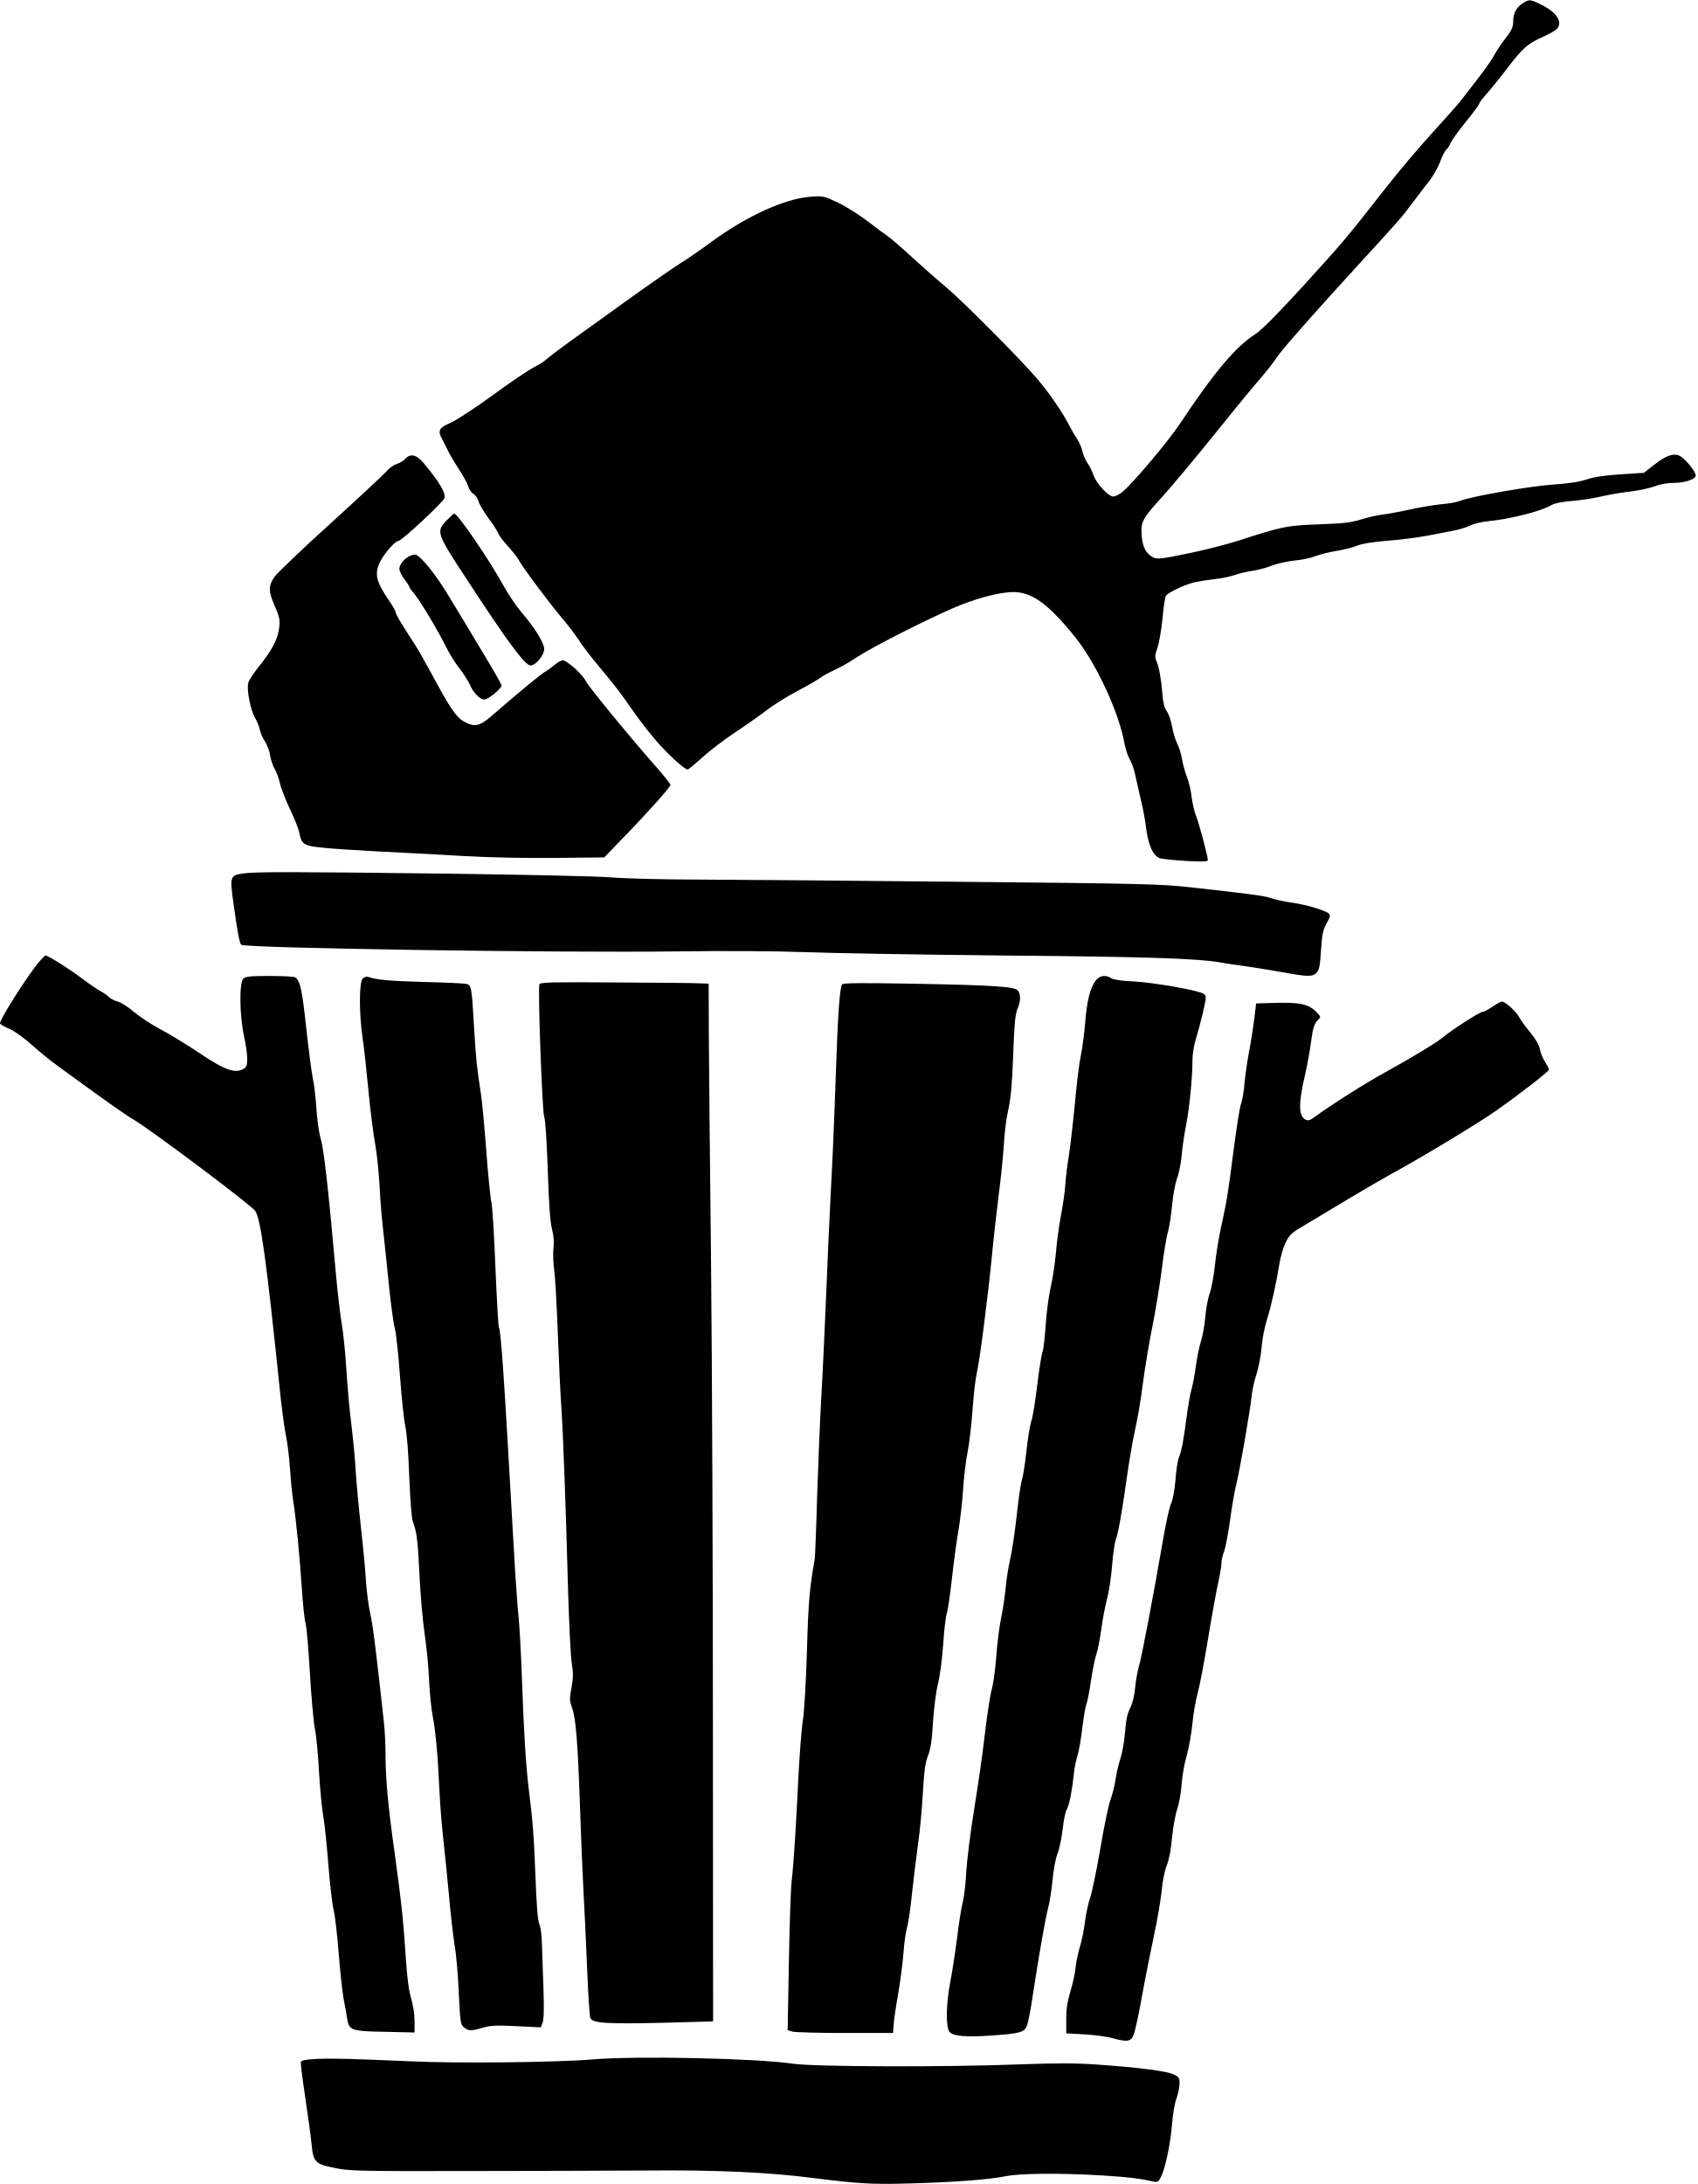
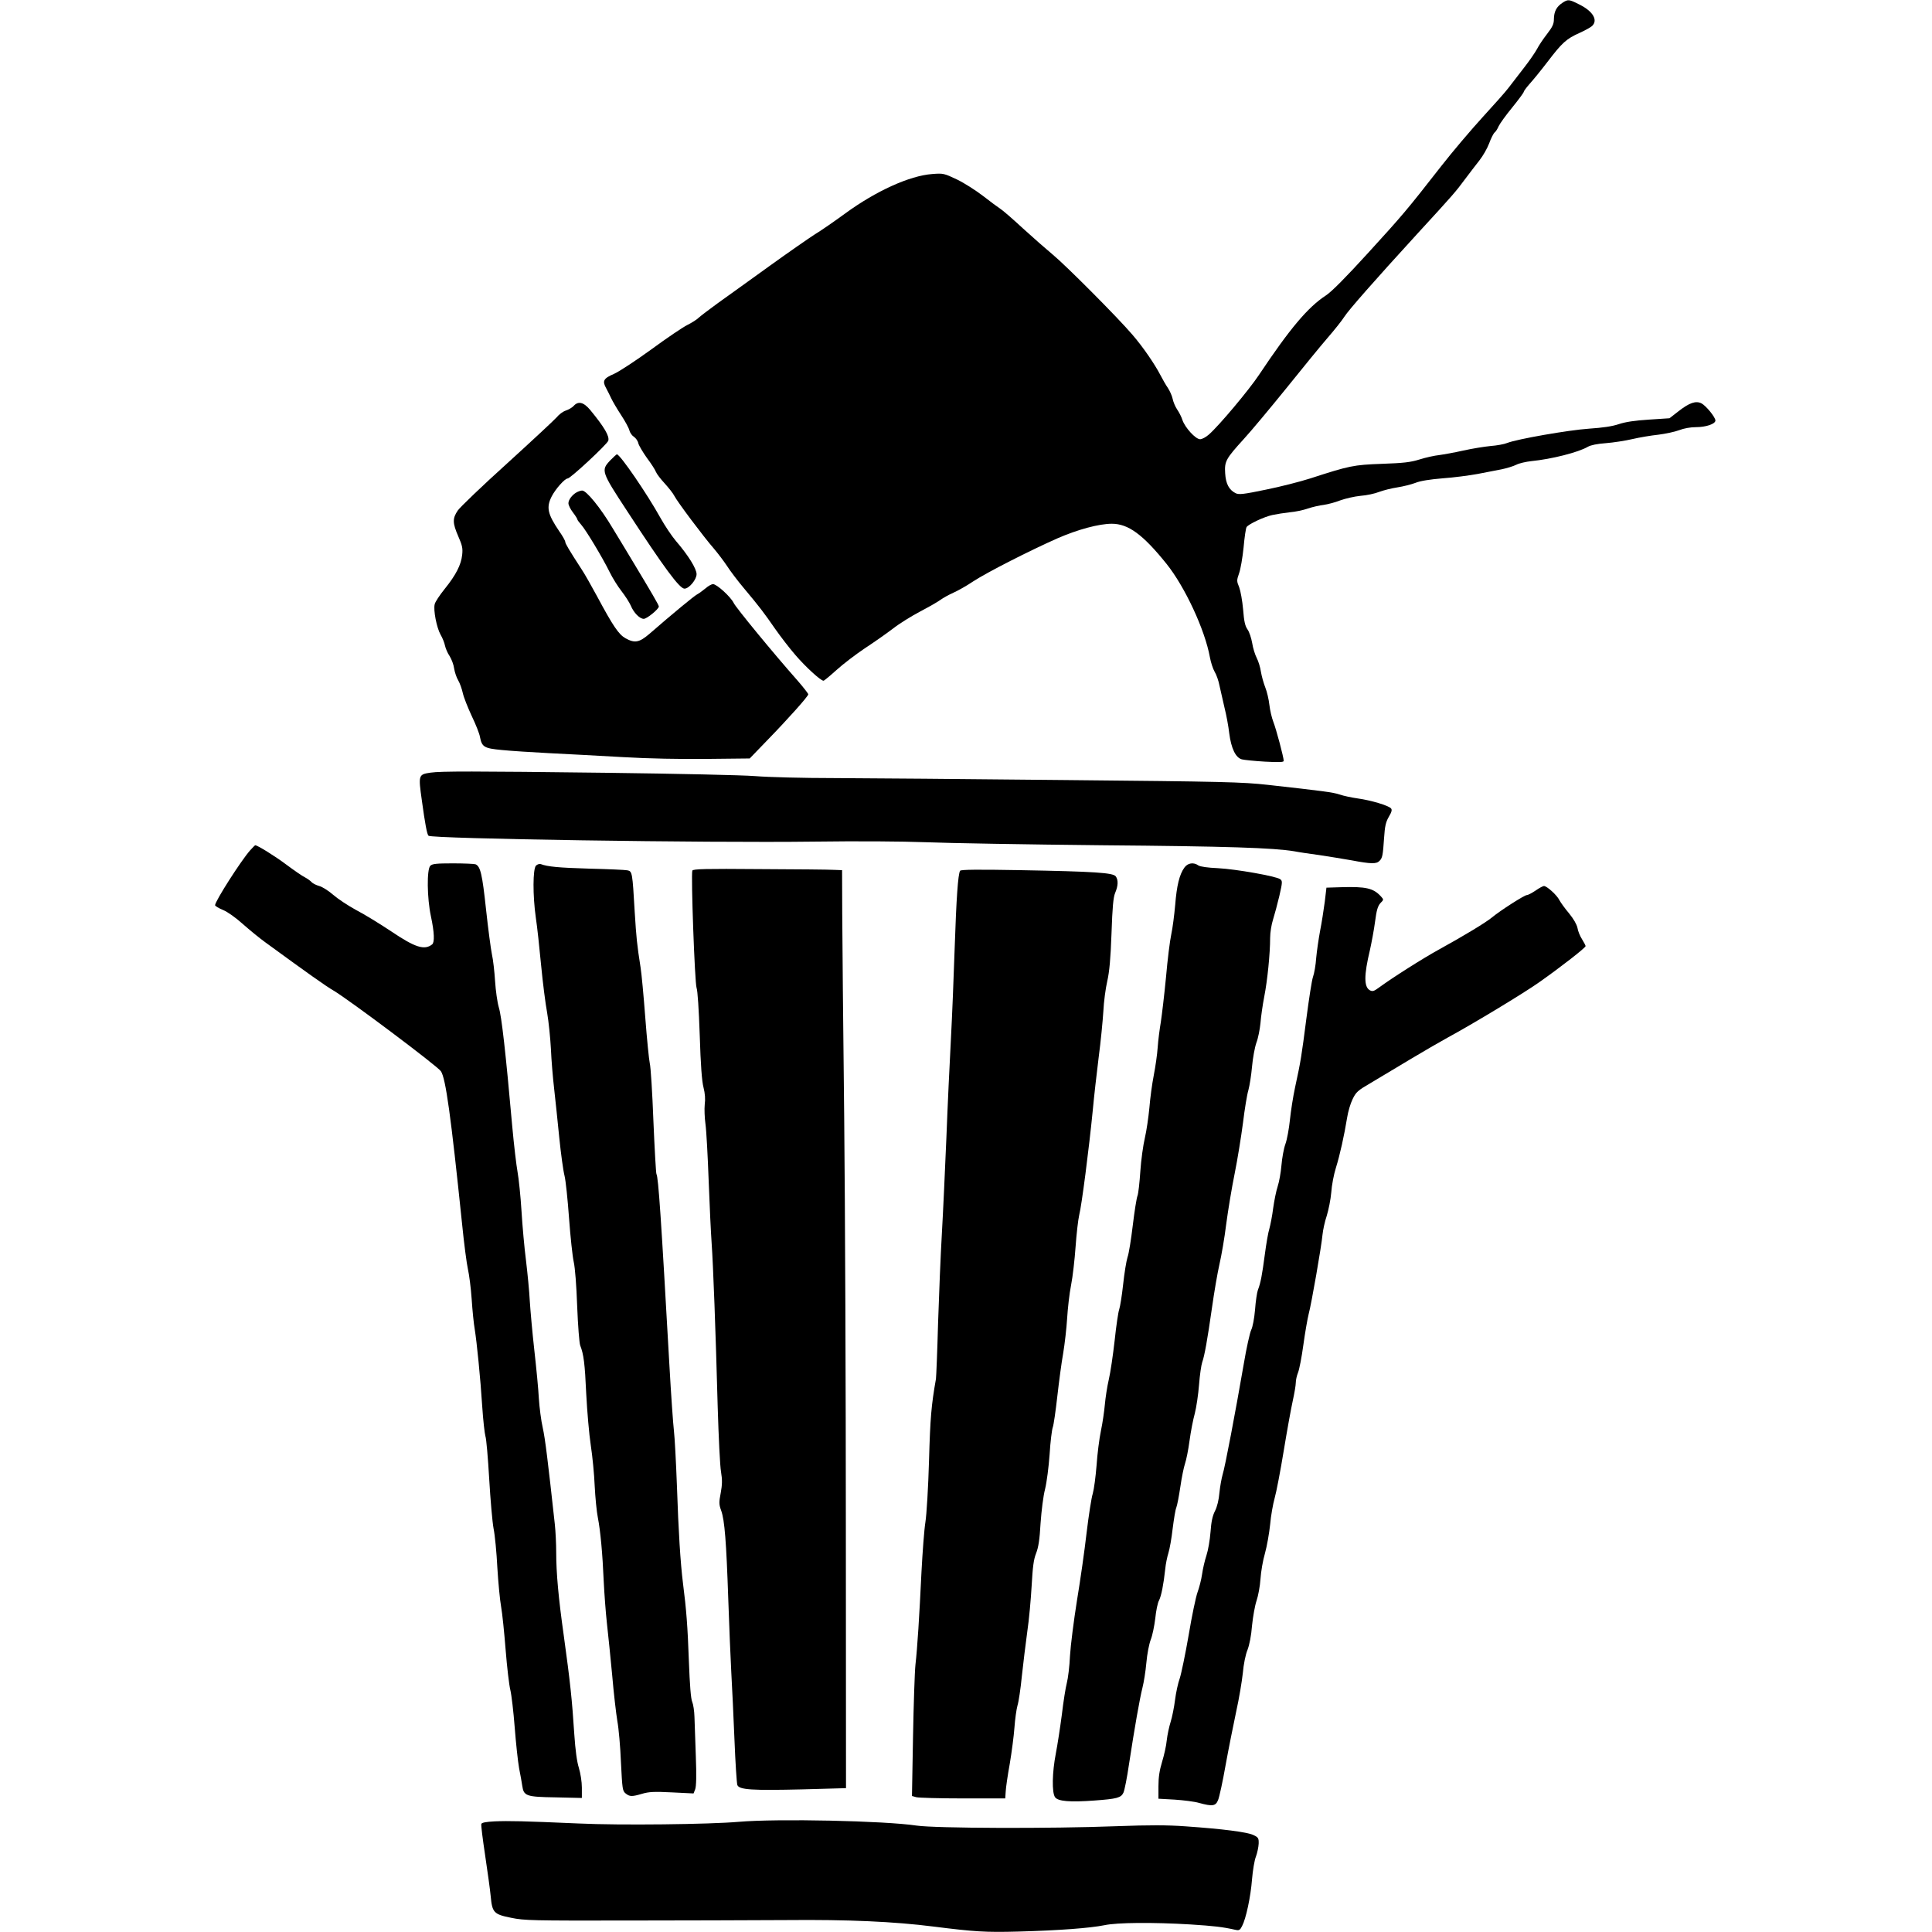
- <svg xmlns="http://www.w3.org/2000/svg" version="1.0" width="995pt" height="1280pt" viewBox="0 0 995 1280" preserveAspectRatio="xMidYMid meet">
+ <svg xmlns="http://www.w3.org/2000/svg" version="1.0" width="20px" height="20px" viewBox="0 0 995 1280" preserveAspectRatio="xMidYMid meet">
  <g transform="translate(0,1280) scale(0.1,-0.1)" fill="#000000" stroke="none">
    <path d="M8926 12781 c-39 -26 -55 -57 -56 -107 0 -33 -9 -52 -46 -100 -25 -32 -55 -77 -66 -99 -12 -22 -50 -78 -87 -125 -36 -47 -82 -106 -101 -131 -19 -26 -97 -113 -172 -195 -75 -82 -199 -228 -274 -324 -231 -296 -258 -327 -487 -578 -145 -159 -240 -255 -277 -279 -120 -78 -240 -221 -444 -527 -65 -98 -266 -338 -332 -395 -19 -17 -45 -31 -58 -31 -30 0 -100 77 -117 127 -6 20 -22 51 -35 70 -13 19 -26 51 -30 71 -4 19 -18 51 -31 71 -14 20 -36 59 -50 86 -38 73 -115 186 -186 268 -95 112 -444 462 -527 530 -41 34 -130 112 -198 174 -68 63 -135 121 -150 130 -15 10 -66 47 -113 84 -48 37 -126 87 -174 110 -85 40 -90 42 -164 36 -149 -11 -372 -112 -576 -261 -71 -52 -162 -115 -202 -139 -39 -25 -176 -120 -305 -213 -128 -92 -280 -202 -338 -243 -58 -42 -114 -85 -126 -96 -12 -12 -45 -33 -75 -48 -30 -15 -137 -87 -239 -162 -102 -74 -213 -147 -247 -162 -70 -30 -79 -47 -52 -95 10 -18 25 -49 34 -68 9 -19 38 -69 65 -110 27 -41 52 -87 55 -102 4 -15 17 -34 30 -42 12 -8 26 -27 29 -43 4 -15 30 -59 57 -97 28 -37 55 -79 60 -93 5 -13 31 -47 58 -76 26 -29 56 -66 64 -83 20 -39 193 -270 262 -349 28 -33 67 -85 87 -115 19 -30 70 -98 114 -150 102 -122 128 -156 205 -267 35 -50 95 -128 134 -173 66 -77 167 -170 186 -170 4 0 43 32 86 71 43 39 128 104 188 144 61 40 145 99 187 131 42 33 123 83 180 113 57 30 117 64 134 77 18 13 56 34 85 47 30 13 90 47 133 76 92 60 373 203 556 284 135 59 276 97 361 97 109 0 206 -71 362 -265 122 -152 255 -437 288 -620 6 -33 20 -76 31 -95 12 -19 27 -62 33 -95 7 -33 22 -98 33 -145 12 -47 26 -123 31 -168 13 -100 42 -162 84 -173 15 -4 84 -11 152 -15 95 -5 125 -4 125 5 0 23 -50 211 -69 259 -10 26 -22 76 -26 112 -4 36 -16 88 -27 115 -11 28 -24 74 -29 104 -4 29 -17 71 -28 92 -11 21 -25 66 -30 99 -6 33 -19 74 -31 90 -16 23 -23 53 -29 132 -5 57 -17 123 -26 147 -17 41 -17 46 -1 92 10 27 23 104 30 171 6 68 15 129 20 136 12 19 115 68 171 80 28 6 79 14 115 18 36 3 90 14 120 25 30 10 78 21 105 24 28 4 77 17 110 30 33 12 93 26 134 30 41 3 96 15 123 26 27 10 81 24 121 30 39 6 94 20 120 30 31 13 96 23 180 30 73 5 177 19 232 29 55 11 127 25 160 31 33 7 76 20 96 30 19 10 64 20 100 24 133 13 311 58 374 95 19 11 63 20 120 24 50 4 128 16 175 27 47 11 124 24 172 29 47 6 109 19 138 30 31 12 74 20 111 20 66 0 129 21 129 44 0 22 -63 99 -93 114 -37 18 -79 4 -152 -53 -32 -25 -58 -45 -59 -46 0 0 -62 -4 -136 -9 -93 -6 -155 -15 -200 -30 -44 -15 -108 -24 -197 -30 -134 -9 -478 -69 -543 -95 -19 -8 -69 -17 -110 -20 -41 -4 -122 -17 -180 -30 -58 -13 -130 -26 -160 -30 -30 -3 -89 -16 -130 -29 -61 -19 -107 -24 -250 -29 -188 -7 -213 -12 -475 -97 -66 -21 -198 -55 -293 -74 -149 -31 -178 -34 -200 -24 -44 22 -66 62 -70 133 -5 79 5 96 124 227 47 51 172 201 279 333 106 132 230 284 276 337 46 53 96 116 111 140 27 43 203 243 482 548 237 258 256 280 315 360 31 41 75 99 98 128 23 29 52 80 64 112 12 33 28 65 36 72 8 6 20 25 27 42 8 17 48 73 90 124 42 52 76 98 76 103 0 5 17 28 38 52 21 23 76 90 121 149 96 126 124 151 211 190 36 16 73 37 82 45 42 38 8 98 -83 143 -69 35 -75 36 -113 11z" />
    <path d="M2375 10110 c-9 -10 -33 -24 -51 -30 -19 -6 -46 -26 -61 -45 -16 -18 -163 -155 -328 -305 -165 -149 -312 -290 -327 -312 -36 -53 -35 -83 3 -171 26 -59 31 -79 26 -123 -7 -66 -41 -133 -116 -226 -33 -41 -63 -86 -66 -101 -10 -39 13 -156 39 -202 13 -22 26 -55 29 -72 4 -18 17 -50 31 -70 13 -21 27 -58 30 -83 4 -25 16 -60 27 -78 11 -19 24 -56 30 -83 6 -28 33 -96 59 -152 27 -56 52 -119 55 -140 13 -66 27 -75 145 -86 58 -6 200 -15 315 -21 116 -6 334 -17 485 -26 171 -10 382 -14 558 -12 l284 3 111 115 c144 148 277 297 277 310 0 5 -32 46 -71 91 -161 182 -409 484 -423 514 -20 41 -112 125 -137 125 -10 0 -33 -13 -51 -29 -18 -15 -43 -33 -56 -40 -20 -11 -159 -125 -315 -261 -67 -57 -97 -63 -159 -28 -44 25 -82 81 -186 275 -38 70 -84 152 -103 180 -85 131 -109 172 -109 183 0 7 -17 38 -39 69 -78 115 -88 159 -51 232 25 49 87 119 106 119 18 0 261 226 269 250 9 30 -26 90 -119 203 -44 53 -80 62 -111 27z" />
    <path d="M2618 9750 c-62 -66 -60 -74 112 -336 244 -374 347 -514 380 -514 30 0 80 60 80 96 0 36 -55 125 -137 220 -28 33 -74 102 -103 154 -87 157 -267 420 -288 420 -3 0 -22 -18 -44 -40z" />
    <path d="M2395 9538 c-29 -16 -55 -50 -54 -73 0 -11 13 -38 29 -59 17 -22 30 -43 30 -47 0 -4 12 -20 26 -36 30 -33 142 -219 189 -315 18 -37 53 -93 78 -125 25 -32 52 -75 61 -95 19 -47 59 -88 86 -88 21 0 100 65 100 82 0 9 -49 93 -175 302 -27 46 -86 142 -130 215 -82 138 -175 251 -203 251 -10 0 -26 -6 -37 -12z" />
    <path d="M1427 7681 c-80 -12 -81 -15 -57 -185 21 -153 34 -224 44 -233 20 -20 1846 -48 2546 -39 300 4 586 2 750 -4 146 -6 670 -15 1165 -20 835 -7 1136 -17 1275 -40 30 -6 105 -17 165 -25 61 -9 157 -25 215 -35 127 -24 164 -25 184 -4 20 19 23 36 31 154 5 76 11 103 31 138 19 32 23 46 15 56 -16 19 -133 54 -220 66 -41 6 -95 17 -120 26 -45 15 -108 23 -475 64 -172 19 -290 22 -1350 32 -638 7 -1325 12 -1526 13 -201 0 -435 6 -521 13 -88 7 -517 16 -980 22 -901 11 -1100 11 -1172 1z" />
    <path d="M231 7165 c-62 -71 -231 -336 -231 -362 0 -6 24 -20 53 -32 31 -13 84 -51 131 -93 44 -39 111 -94 150 -122 274 -200 399 -289 451 -319 103 -61 688 -500 711 -534 32 -47 66 -293 140 -1008 13 -131 31 -268 39 -303 8 -35 20 -125 25 -200 5 -76 14 -164 20 -197 14 -87 38 -325 50 -515 6 -91 16 -178 21 -195 6 -16 17 -143 25 -282 8 -138 21 -287 29 -330 9 -43 20 -159 25 -258 6 -99 17 -216 25 -260 8 -44 21 -173 30 -286 9 -114 23 -233 31 -265 8 -33 21 -144 29 -248 8 -103 21 -225 29 -270 9 -44 18 -97 21 -117 10 -68 25 -74 221 -77 l174 -4 0 69 c0 39 -9 94 -20 131 -13 41 -23 117 -30 220 -15 232 -27 346 -70 657 -35 248 -50 413 -50 550 0 55 -4 138 -9 185 -47 429 -64 567 -80 640 -11 47 -22 135 -26 195 -3 61 -17 205 -30 320 -13 116 -26 262 -30 325 -3 63 -15 184 -25 268 -11 84 -24 232 -30 330 -6 97 -18 213 -26 257 -8 44 -24 179 -35 300 -44 496 -71 733 -89 790 -10 34 -21 112 -25 175 -4 63 -13 143 -21 178 -7 34 -25 168 -39 298 -25 233 -37 285 -70 298 -9 3 -77 6 -150 6 -108 0 -137 -3 -149 -16 -24 -23 -22 -214 4 -335 23 -108 25 -172 8 -186 -51 -40 -112 -21 -272 87 -72 48 -176 112 -230 140 -54 29 -123 75 -154 102 -30 26 -72 53 -92 58 -21 6 -43 17 -51 26 -7 8 -26 22 -43 31 -17 8 -72 46 -123 84 -76 57 -192 129 -207 129 -2 0 -18 -16 -35 -35z" />
    <path d="M2126 7065 c-21 -22 -22 -197 -1 -345 9 -58 24 -199 35 -315 11 -115 29 -257 40 -315 10 -58 21 -166 25 -240 3 -74 13 -191 21 -260 8 -69 23 -215 34 -324 11 -110 27 -225 35 -255 8 -31 21 -157 30 -281 9 -124 23 -254 31 -290 9 -39 18 -156 23 -295 5 -128 14 -243 20 -259 23 -58 31 -119 40 -322 6 -115 19 -267 30 -339 11 -71 23 -193 26 -270 4 -77 13 -171 21 -210 17 -87 31 -237 39 -425 4 -80 13 -203 21 -275 8 -71 24 -227 35 -345 10 -118 26 -254 34 -302 9 -48 20 -172 24 -275 9 -176 10 -188 31 -205 27 -22 42 -22 110 -2 44 13 80 15 197 9 l143 -7 11 28 c7 20 9 89 4 219 -4 105 -8 222 -9 260 -1 39 -8 84 -15 100 -9 20 -16 111 -22 270 -8 228 -17 344 -39 515 -17 136 -30 344 -40 641 -6 162 -15 328 -20 369 -5 41 -19 237 -30 435 -55 975 -73 1246 -86 1267 -3 5 -12 162 -20 351 -7 188 -18 360 -24 382 -5 22 -19 159 -30 305 -11 146 -25 294 -31 330 -24 154 -28 194 -39 370 -15 260 -16 268 -49 274 -14 3 -127 8 -251 11 -204 6 -277 13 -322 30 -8 3 -23 -1 -32 -10z" />
    <path d="M6422 7052 c-33 -45 -51 -120 -61 -247 -6 -66 -17 -154 -26 -195 -9 -41 -25 -169 -35 -285 -11 -115 -27 -248 -34 -295 -8 -47 -18 -123 -21 -169 -3 -46 -15 -129 -26 -185 -11 -56 -24 -152 -29 -215 -6 -63 -19 -153 -30 -200 -11 -46 -25 -146 -30 -221 -5 -74 -13 -148 -19 -163 -6 -15 -20 -103 -31 -195 -11 -92 -26 -188 -35 -212 -8 -25 -21 -106 -29 -180 -8 -74 -20 -148 -26 -165 -6 -16 -20 -109 -30 -205 -11 -97 -28 -214 -39 -260 -11 -47 -22 -121 -26 -165 -4 -44 -15 -122 -26 -174 -11 -52 -24 -155 -29 -230 -6 -75 -17 -158 -25 -186 -9 -27 -27 -144 -41 -260 -13 -115 -42 -318 -64 -450 -21 -132 -42 -296 -46 -365 -3 -69 -13 -150 -21 -180 -8 -30 -23 -125 -33 -210 -11 -85 -29 -201 -40 -258 -24 -124 -27 -258 -5 -289 19 -27 97 -34 260 -22 150 11 177 18 193 52 7 14 24 99 37 189 37 242 71 435 89 506 9 35 21 109 26 166 5 58 18 124 29 153 11 27 24 91 30 141 5 50 16 104 25 119 15 30 30 106 41 208 3 33 13 81 21 106 8 25 21 97 28 160 8 63 18 126 24 140 6 14 18 77 27 138 9 62 23 131 31 154 8 23 22 91 30 152 8 60 24 142 35 181 10 39 23 125 28 190 5 66 15 132 21 149 15 41 34 146 65 363 14 100 36 228 49 285 13 56 34 176 45 267 12 91 37 242 56 335 19 94 43 244 55 335 11 91 27 189 36 218 8 29 19 99 24 155 5 56 18 128 29 159 12 31 23 90 27 130 3 40 14 119 25 175 21 107 39 285 39 390 0 35 9 89 19 120 10 32 29 102 42 157 21 92 21 99 6 111 -28 20 -294 67 -412 73 -69 3 -117 10 -130 18 -32 23 -71 17 -93 -14z" />
    <path d="M3162 7032 c-10 -27 16 -746 28 -777 7 -18 15 -142 21 -315 6 -194 14 -304 25 -345 10 -39 13 -78 8 -113 -3 -29 -1 -87 5 -130 6 -42 15 -210 21 -372 6 -162 15 -351 20 -420 10 -143 26 -561 40 -1083 6 -197 15 -390 22 -428 9 -55 8 -85 -2 -140 -12 -62 -12 -76 3 -117 23 -63 34 -207 47 -587 6 -176 15 -394 20 -485 5 -91 15 -291 21 -445 6 -154 15 -289 19 -301 12 -32 96 -37 432 -29 l288 8 -1 1691 c0 930 -5 2170 -11 2756 -7 586 -12 1193 -13 1350 l-1 285 -55 2 c-29 2 -251 4 -493 5 -358 3 -439 1 -444 -10z" />
    <path d="M4936 7031 c-14 -22 -25 -184 -36 -511 -6 -184 -17 -456 -25 -605 -8 -148 -22 -443 -30 -655 -9 -212 -22 -497 -30 -635 -8 -137 -19 -403 -25 -590 -5 -187 -12 -353 -14 -370 -31 -176 -38 -259 -46 -542 -5 -176 -16 -358 -24 -408 -8 -49 -19 -198 -26 -330 -14 -292 -27 -502 -40 -615 -5 -47 -12 -261 -16 -477 l-7 -392 29 -8 c16 -4 155 -8 309 -8 l280 0 3 45 c1 25 13 108 27 185 13 77 27 185 31 240 4 55 13 120 20 145 8 25 21 113 29 195 9 83 25 215 36 295 12 80 24 217 29 305 7 124 13 172 29 213 16 40 24 92 30 200 6 84 18 182 30 227 11 45 24 146 30 230 5 83 15 163 21 179 6 16 19 108 30 205 11 97 28 226 39 286 10 61 22 164 26 230 4 66 15 165 26 220 11 55 24 170 30 255 6 85 17 180 24 210 16 61 65 440 90 695 8 88 26 246 39 350 14 105 27 242 31 305 3 63 15 153 26 200 14 62 22 147 28 315 6 178 12 239 24 269 20 46 22 86 4 110 -18 24 -141 32 -633 41 -279 5 -393 4 -398 -4z" />
    <path d="M7459 6922 l-96 -3 -11 -93 c-7 -52 -20 -138 -31 -193 -10 -54 -22 -136 -26 -181 -3 -46 -13 -102 -21 -124 -8 -22 -27 -147 -44 -277 -32 -247 -36 -277 -75 -456 -13 -60 -28 -157 -34 -215 -6 -58 -19 -130 -30 -160 -11 -30 -22 -93 -26 -140 -4 -47 -15 -110 -25 -140 -10 -30 -23 -95 -30 -145 -6 -49 -18 -110 -25 -135 -8 -25 -21 -101 -30 -170 -18 -136 -28 -191 -46 -236 -6 -16 -15 -75 -19 -131 -5 -59 -16 -115 -25 -133 -9 -18 -32 -120 -50 -228 -55 -318 -124 -683 -140 -732 -7 -25 -17 -79 -21 -120 -4 -47 -15 -92 -29 -120 -17 -33 -25 -71 -30 -140 -4 -52 -16 -122 -27 -155 -11 -33 -24 -89 -29 -125 -5 -36 -19 -89 -30 -119 -11 -30 -38 -158 -59 -285 -22 -127 -49 -256 -59 -286 -11 -30 -25 -94 -31 -142 -6 -48 -19 -114 -29 -145 -10 -32 -22 -87 -26 -123 -3 -36 -18 -100 -31 -143 -17 -56 -24 -101 -24 -161 l0 -83 108 -6 c59 -4 132 -13 162 -22 88 -24 109 -21 125 19 8 18 31 123 50 232 20 110 52 269 70 354 19 85 38 200 44 255 5 58 18 123 31 154 13 34 25 95 30 161 6 58 19 133 30 165 11 32 23 97 26 144 3 47 16 124 30 171 13 47 28 132 34 190 5 58 19 136 30 175 11 38 38 179 60 313 22 134 49 283 60 332 11 50 20 103 20 120 0 17 7 47 15 67 8 19 24 101 35 182 11 80 27 172 35 204 19 70 85 450 92 527 3 30 15 87 28 125 12 39 26 108 30 155 3 47 17 120 31 164 26 83 55 214 74 331 6 39 22 94 36 122 23 48 34 58 122 109 53 32 169 101 257 154 88 53 201 118 250 145 166 90 509 297 610 369 143 101 305 227 305 238 0 4 -11 25 -24 46 -13 20 -27 54 -30 75 -5 23 -25 58 -55 95 -27 32 -56 72 -65 89 -16 33 -83 93 -102 93 -6 0 -31 -13 -55 -30 -24 -16 -50 -30 -58 -30 -16 0 -177 -103 -231 -148 -41 -34 -185 -121 -350 -212 -106 -58 -314 -190 -402 -255 -30 -22 -40 -25 -57 -16 -40 22 -40 99 0 266 11 50 27 134 34 188 10 77 18 103 35 123 23 23 23 24 5 44 -51 56 -99 67 -266 62z" />
    <path d="M1852 733 c-56 -3 -85 -8 -88 -17 -3 -7 9 -100 25 -207 16 -107 33 -229 37 -272 10 -108 20 -120 136 -143 86 -18 145 -19 758 -18 366 0 845 2 1065 3 410 4 715 -10 975 -43 270 -34 343 -39 563 -33 267 7 475 23 569 42 83 18 321 20 571 5 154 -10 210 -16 299 -36 22 -5 29 -1 42 25 26 49 57 194 66 310 5 59 16 127 26 151 9 25 17 63 18 85 1 36 -2 42 -34 57 -40 20 -205 41 -450 58 -123 9 -240 9 -455 1 -441 -17 -1207 -14 -1327 4 -214 32 -923 47 -1178 25 -195 -17 -788 -24 -1062 -11 -368 16 -461 18 -556 14z" />
  </g>
</svg>
